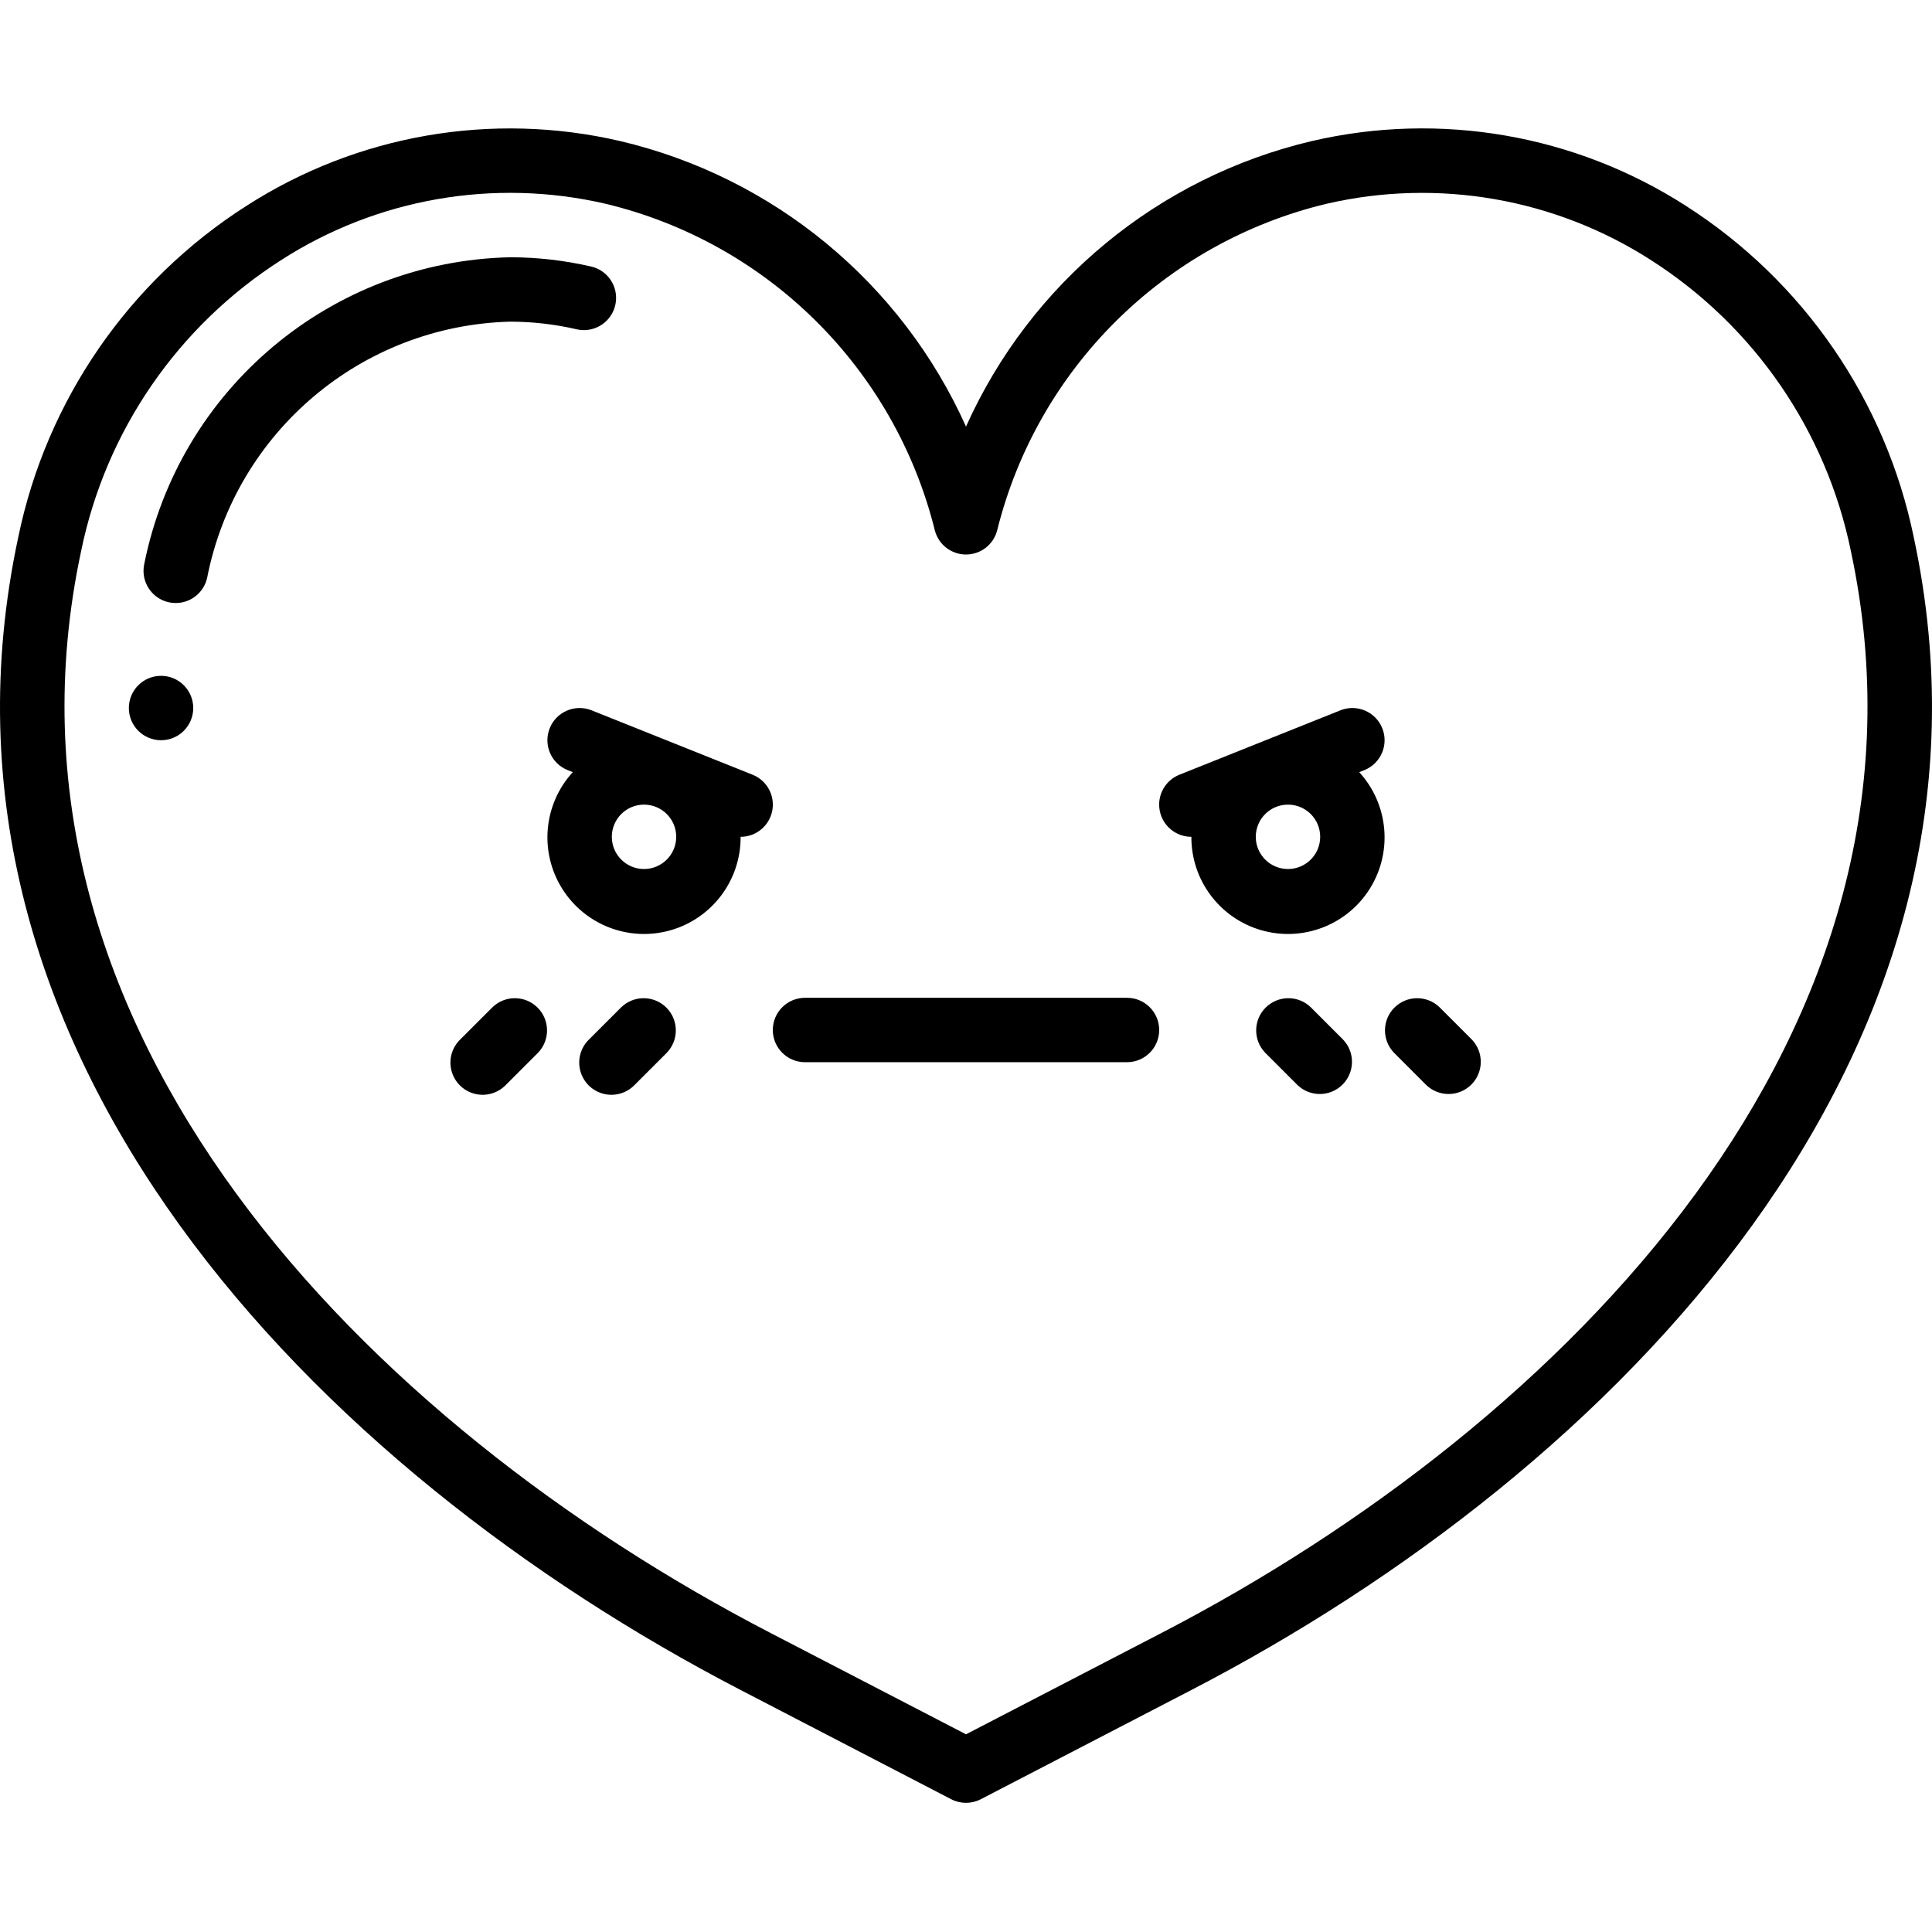
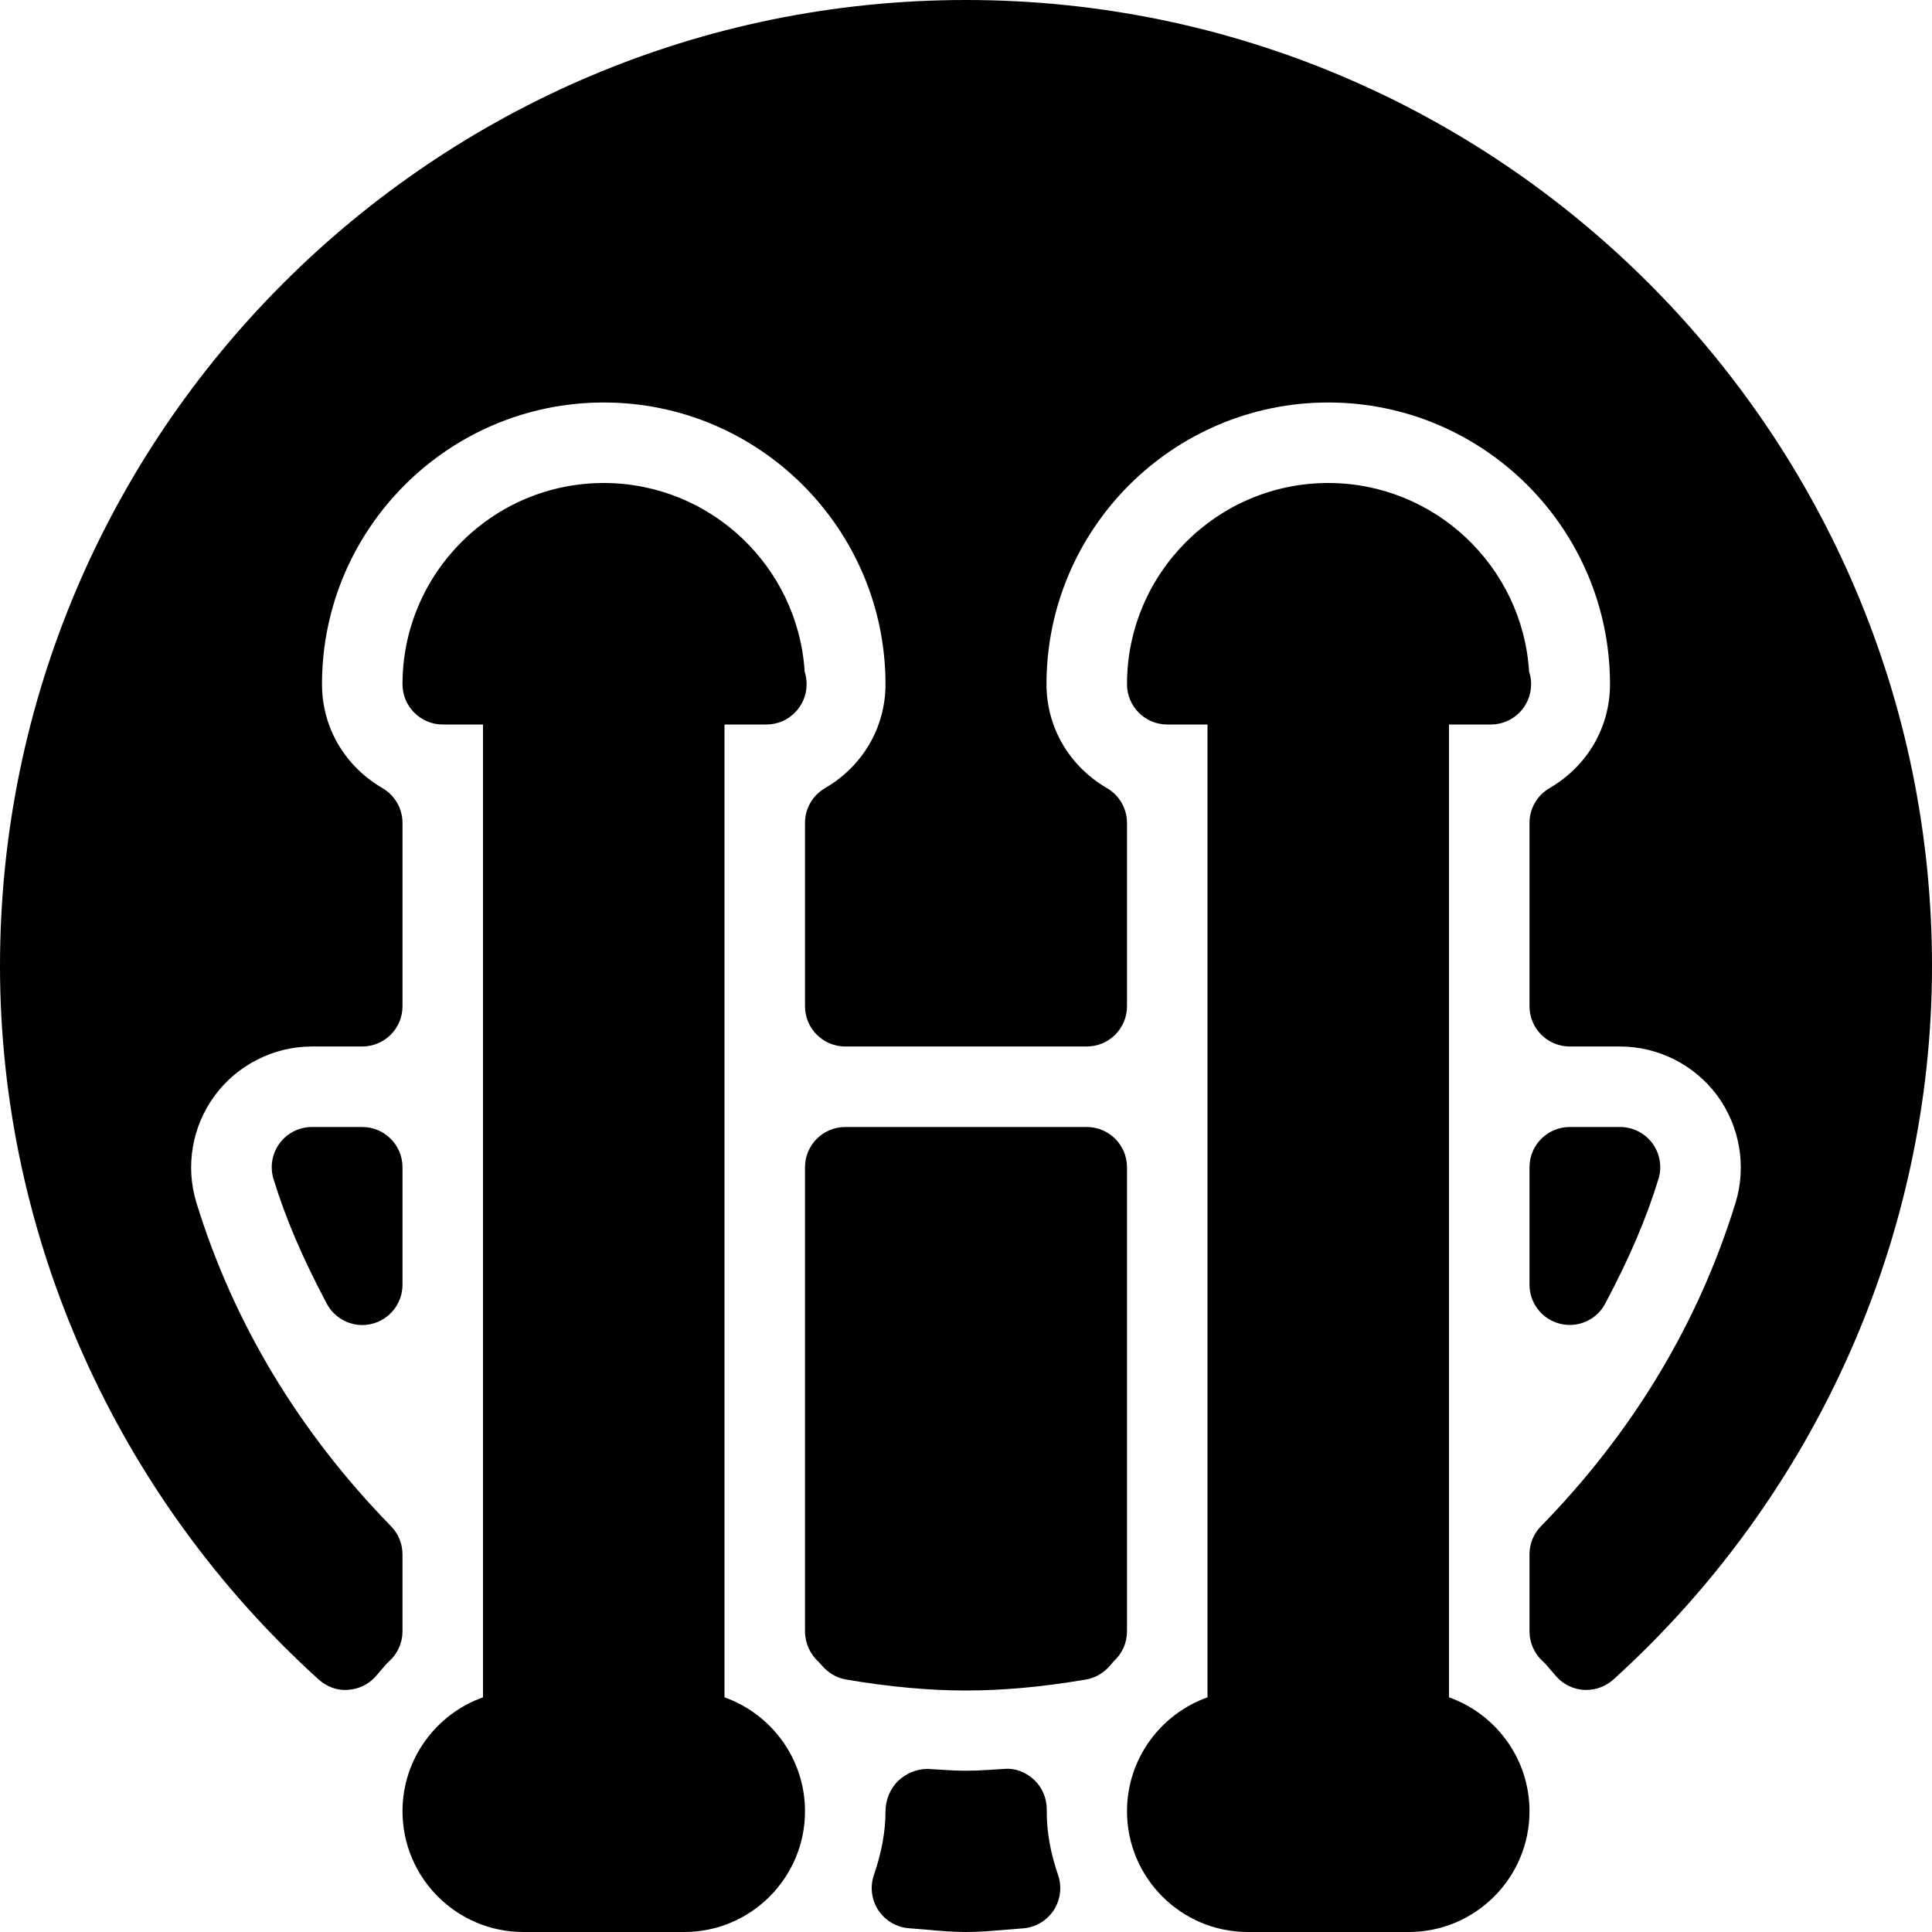
- <svg xmlns="http://www.w3.org/2000/svg" height="512pt" viewBox="0 -34 512.029 512" width="512pt">
-   <path d="m446.762 20.512c-29.352-18.852-65.07-25.035-99.047-17.152-40.688 9.57-74.59 37.551-91.699 75.68-17.117-38.129-51.016-66.109-91.699-75.68-33.984-7.879-69.711-1.668-99.047 17.211-31.16 19.898-52.953 51.547-60.426 87.758-29.336 136.898 79.598 247.543 191.316 305.484l55.93 29.012c2.461 1.277 5.387 1.277 7.852 0l55.926-29.012c111.719-57.918 220.656-168.586 191.316-305.496-7.465-36.223-29.258-67.891-60.422-87.805zm-138.746 378.152-52 26.957-52.004-26.957c-106.129-55.023-209.809-159.25-182.484-286.762 6.531-31.734 25.613-59.48 52.906-76.938 25.48-16.414 56.52-21.816 86.051-14.977 42.965 10.309 76.613 43.684 87.27 86.562.977 3.766 4.371 6.395 8.262 6.395 3.887 0 7.285-2.629 8.258-6.395 10.664-42.891 44.332-76.27 87.312-86.562 29.516-6.82 60.531-1.426 86.008 14.961 27.297 17.461 46.379 45.215 52.906 76.953 27.324 127.512-76.355 231.738-182.484 286.762zm0 0" />
-   <path d="m152.828 53.254c2.973.684 6.082-.27 8.16-2.5 2.078-2.23 2.809-5.402 1.918-8.316-.895-2.914-3.273-5.133-6.246-5.816-7.039-1.625-14.238-2.449-21.461-2.457-47.379 1.059-87.676 34.855-96.973 81.32-.984 4.605 1.941 9.137 6.547 10.129.59.125 1.195.191 1.801.188 4.02 0 7.492-2.809 8.336-6.738 7.59-38.617 40.949-66.797 80.289-67.832 5.934.008 11.848.688 17.629 2.023zm0 0" />
-   <path d="m360.23 170.629 1.352-.539c4.375-1.746 6.508-6.715 4.762-11.094-1.75-4.375-6.719-6.508-11.094-4.762l-42.668 17.066c-3.805 1.516-5.996 5.52-5.223 9.539.773 4.023 4.293 6.926 8.387 6.922-.066 11.465 7.5 21.578 18.516 24.75 11.02 3.172 22.801-1.367 28.844-11.109 6.039-9.742 4.867-22.316-2.875-30.773zm-18.883 25.668c-4.711 0-8.535-3.82-8.535-8.535 0-4.711 3.824-8.531 8.535-8.531 4.715 0 8.535 3.82 8.535 8.531 0 4.715-3.82 8.535-8.535 8.535zm0 0" />
-   <path d="m130.516 232.93-8.535 8.535c-2.219 2.141-3.105 5.312-2.324 8.297.777 2.984 3.109 5.312 6.094 6.094 2.98.781 6.156-.109 8.297-2.324l8.535-8.535c3.234-3.348 3.188-8.672-.105-11.961-3.293-3.293-8.613-3.34-11.961-.105zm0 0" />
-   <path d="m164.648 232.93-8.535 8.535c-2.219 2.141-3.105 5.312-2.324 8.297s3.109 5.312 6.094 6.094c2.984.781 6.156-.109 8.297-2.324l8.535-8.535c3.234-3.348 3.188-8.672-.105-11.961-3.289-3.293-8.613-3.34-11.961-.105zm0 0" />
-   <path d="m381.516 232.93c-3.352-3.234-8.672-3.188-11.965.105-3.289 3.289-3.336 8.613-.102 11.961l8.531 8.535c3.348 3.23 8.672 3.188 11.965-.105 3.289-3.293 3.336-8.613.102-11.961zm0 0" />
-   <path d="m347.379 232.93c-3.348-3.234-8.668-3.188-11.961.105-3.289 3.289-3.336 8.613-.102 11.961l8.531 8.535c3.348 3.23 8.672 3.188 11.961-.105 3.293-3.293 3.34-8.613.105-11.961zm0 0" />
-   <path d="m51.215 153.629c0 4.715-3.82 8.535-8.535 8.535-4.711 0-8.531-3.82-8.531-8.535 0-4.711 3.82-8.531 8.531-8.531 4.715 0 8.535 3.82 8.535 8.531zm0 0" />
-   <path d="m298.68 230.43h-85.332c-4.711 0-8.535 3.82-8.535 8.535 0 4.711 3.824 8.531 8.535 8.531h85.332c4.715 0 8.535-3.82 8.535-8.531 0-4.715-3.82-8.535-8.535-8.535zm0 0" />
-   <path d="m199.445 171.301-42.664-17.066c-4.379-1.746-9.348.387-11.094 4.762-1.75 4.379.383 9.348 4.762 11.094l1.348.539c-7.742 8.457-8.914 21.031-2.871 30.773 6.039 9.742 17.824 14.281 28.84 11.109 11.02-3.172 18.582-13.285 18.516-24.75 4.094.004 7.613-2.898 8.387-6.922.773-4.02-1.418-8.023-5.223-9.539zm-28.766 24.996c-4.711 0-8.531-3.82-8.531-8.535 0-4.711 3.82-8.531 8.531-8.531 4.715 0 8.535 3.82 8.535 8.531 0 4.715-3.82 8.535-8.535 8.535zm0 0" />
+ <svg xmlns="http://www.w3.org/2000/svg" version="1.1" id="Capa_1" x="0px" y="0px" viewBox="0 0 512 512" style="enable-background:new 0 0 512 512;" xml:space="preserve">
+   <g>
+     <g>
+       <path d="M384,449.813v-268.48c0-5.888-4.779-10.667-10.667-10.667c-5.888,0-10.667,4.779-10.667,10.667h-21.333    c0-5.888-4.779-10.667-10.667-10.667S320,175.445,320,181.333v268.48c-12.416,4.416-21.333,16.277-21.333,30.187    c0,17.643,14.357,32,32,32h42.667c17.643,0,32-14.357,32-32C405.333,466.091,396.416,454.229,384,449.813z" />
+     </g>
+   </g>
+   <g>
+     <g>
+       <path d="M192,449.813v-268.48c0-5.888-4.779-10.667-10.667-10.667s-10.667,4.779-10.667,10.667h-21.333    c0-5.888-4.779-10.667-10.667-10.667S128,175.445,128,181.333v268.48c-12.416,4.416-21.333,16.277-21.333,30.187    c0,17.643,14.357,32,32,32h42.667c17.643,0,32-14.357,32-32C213.333,466.091,204.416,454.229,192,449.813z" />
+     </g>
+   </g>
+   <g>
+     <g>
+       <path d="M256,0C114.837,0,0,114.837,0,256c0,71.552,30.763,140.459,84.437,189.077c2.133,1.899,4.885,2.987,7.701,2.752    c2.816-0.149,5.483-1.408,7.381-3.52c0.085-0.085,1.536-1.771,1.6-1.856c0.64-0.768,1.28-1.536,2.005-2.197    c2.24-2.005,3.541-4.885,3.541-7.915v-20.437c0-2.773-1.088-5.461-3.051-7.445c-24.384-25.003-41.749-53.845-51.563-85.739    c-2.965-9.643-1.152-20.267,4.885-28.416c5.995-8.107,15.616-12.971,25.728-12.971H96c5.888,0,10.667-4.779,10.667-10.667v-48.576    c0-3.797-2.027-7.317-5.291-9.216c-10.048-5.845-16.043-16.149-16.043-27.541c0-41.173,33.493-74.667,74.667-74.667    s74.667,33.493,74.667,74.667c0,11.392-5.995,21.696-16.043,27.541c-3.264,1.899-5.291,5.397-5.291,9.216v48.576    c0,5.888,4.779,10.667,10.667,10.667h64c5.888,0,10.667-4.779,10.667-10.667v-48.576c0-3.797-2.027-7.317-5.291-9.216    c-10.048-5.845-16.043-16.149-16.043-27.541c0-41.173,33.493-74.667,74.667-74.667s74.667,33.493,74.667,74.667    c0,11.392-5.995,21.696-16.043,27.541c-3.264,1.899-5.291,5.397-5.291,9.216v48.576c0,5.888,4.779,10.667,10.667,10.667h13.333    c10.112,0,19.733,4.864,25.728,12.971c6.016,8.149,7.829,18.773,4.885,28.416c-9.813,31.893-27.157,60.736-51.563,85.739    c-1.963,1.984-3.051,4.672-3.051,7.445v20.437c0,3.029,1.301,5.909,3.541,7.936c0.725,0.661,1.344,1.429,2.005,2.197    c0.064,0.085,1.515,1.771,1.6,1.856c1.899,2.112,4.565,3.371,7.381,3.52c0.192,0,0.363,0,0.533,0c2.645,0,5.184-0.981,7.168-2.752    C481.237,396.459,512,327.552,512,256C512,114.837,397.163,0,256,0z" />
+     </g>
+   </g>
+   <g>
+     <g>
+       <path d="M280.427,496.981c-2.091-6.123-3.093-11.648-3.029-17.536c0-2.923-1.195-5.696-3.285-7.723    c-2.133-2.027-5.035-3.2-7.872-2.944l-4.181,0.256c-4.011,0.299-8.085,0.299-12.075,0l-4.181-0.256    c-2.837,0-5.739,1.195-7.829,3.221c-2.091,2.027-3.307,5.077-3.307,8c0,5.333-1.003,10.859-3.093,16.96    c-1.067,3.136-0.597,6.592,1.237,9.344c1.856,2.752,4.885,4.501,8.192,4.715l4.501,0.363c3.477,0.32,6.933,0.619,10.496,0.619    s7.019-0.299,10.496-0.597l4.501-0.363c3.307-0.213,6.336-1.963,8.192-4.715C281.024,503.573,281.472,500.096,280.427,496.981z" />
+     </g>
+   </g>
+   <g>
+     <g>
+       <path d="M437.909,302.997c-2.005-2.731-5.205-4.331-8.576-4.331H416c-5.888,0-10.667,4.779-10.667,10.667v31.125    c0,4.885,3.328,9.173,8.085,10.347c0.875,0.213,1.728,0.32,2.581,0.32c3.883,0,7.552-2.133,9.408-5.675    c6.443-12.117,10.923-22.613,14.101-33.003C440.512,309.227,439.915,305.728,437.909,302.997z" />
+     </g>
+   </g>
+   <g>
+     <g>
+       <path d="M288,298.667h-64c-5.888,0-10.667,4.779-10.667,10.667v123.008c0,3.029,1.344,6.037,3.605,8.064    c0.235,0.277,1.408,1.579,1.664,1.813c1.557,1.515,3.52,2.517,5.653,2.88C235.819,447.061,246.187,448,256,448    s20.181-0.939,31.744-2.901c2.133-0.363,4.075-1.365,5.653-2.88c0.576-0.576,1.152-1.195,1.749-1.963    c2.24-2.027,3.52-4.907,3.52-7.915V309.333C298.667,303.445,293.888,298.667,288,298.667z" />
+     </g>
+   </g>
+   <g>
+     <g>
+       <path d="M96,298.667H82.667c-3.371,0-6.571,1.6-8.576,4.331c-2.005,2.731-2.603,6.229-1.6,9.472    c3.179,10.389,7.659,20.885,14.101,33.003c1.877,3.541,5.547,5.675,9.408,5.675c0.853,0,1.728-0.107,2.581-0.32    c4.757-1.195,8.085-5.461,8.085-10.368v-31.125C106.667,303.445,101.888,298.667,96,298.667z" />
+     </g>
+   </g>
+   <g>
+     <g>
+       <path d="M213.248,178.005C211.499,150.144,188.288,128,160,128c-29.419,0-53.333,23.936-53.333,53.333    c0,5.888,4.779,10.667,10.667,10.667h85.333c0.171,0,0.341,0,0.427,0c5.888,0,10.667-4.779,10.667-10.667    C213.76,180.16,213.589,179.051,213.248,178.005z" />
+     </g>
+   </g>
+   <g>
+     <g>
+       <path d="M405.227,178.005C403.499,150.144,380.288,128,352,128c-29.419,0-53.333,23.936-53.333,53.333    c0,5.888,4.779,10.667,10.667,10.667h85.333c0.149,0,0.32,0,0.427,0c5.888,0,10.667-4.779,10.667-10.667    C405.76,180.16,405.589,179.051,405.227,178.005z" />
+     </g>
+   </g>
+   <g>
+ </g>
+   <g>
+ </g>
+   <g>
+ </g>
+   <g>
+ </g>
+   <g>
+ </g>
+   <g>
+ </g>
+   <g>
+ </g>
+   <g>
+ </g>
+   <g>
+ </g>
+   <g>
+ </g>
+   <g>
+ </g>
+   <g>
+ </g>
+   <g>
+ </g>
+   <g>
+ </g>
+   <g>
+ </g>
</svg>
